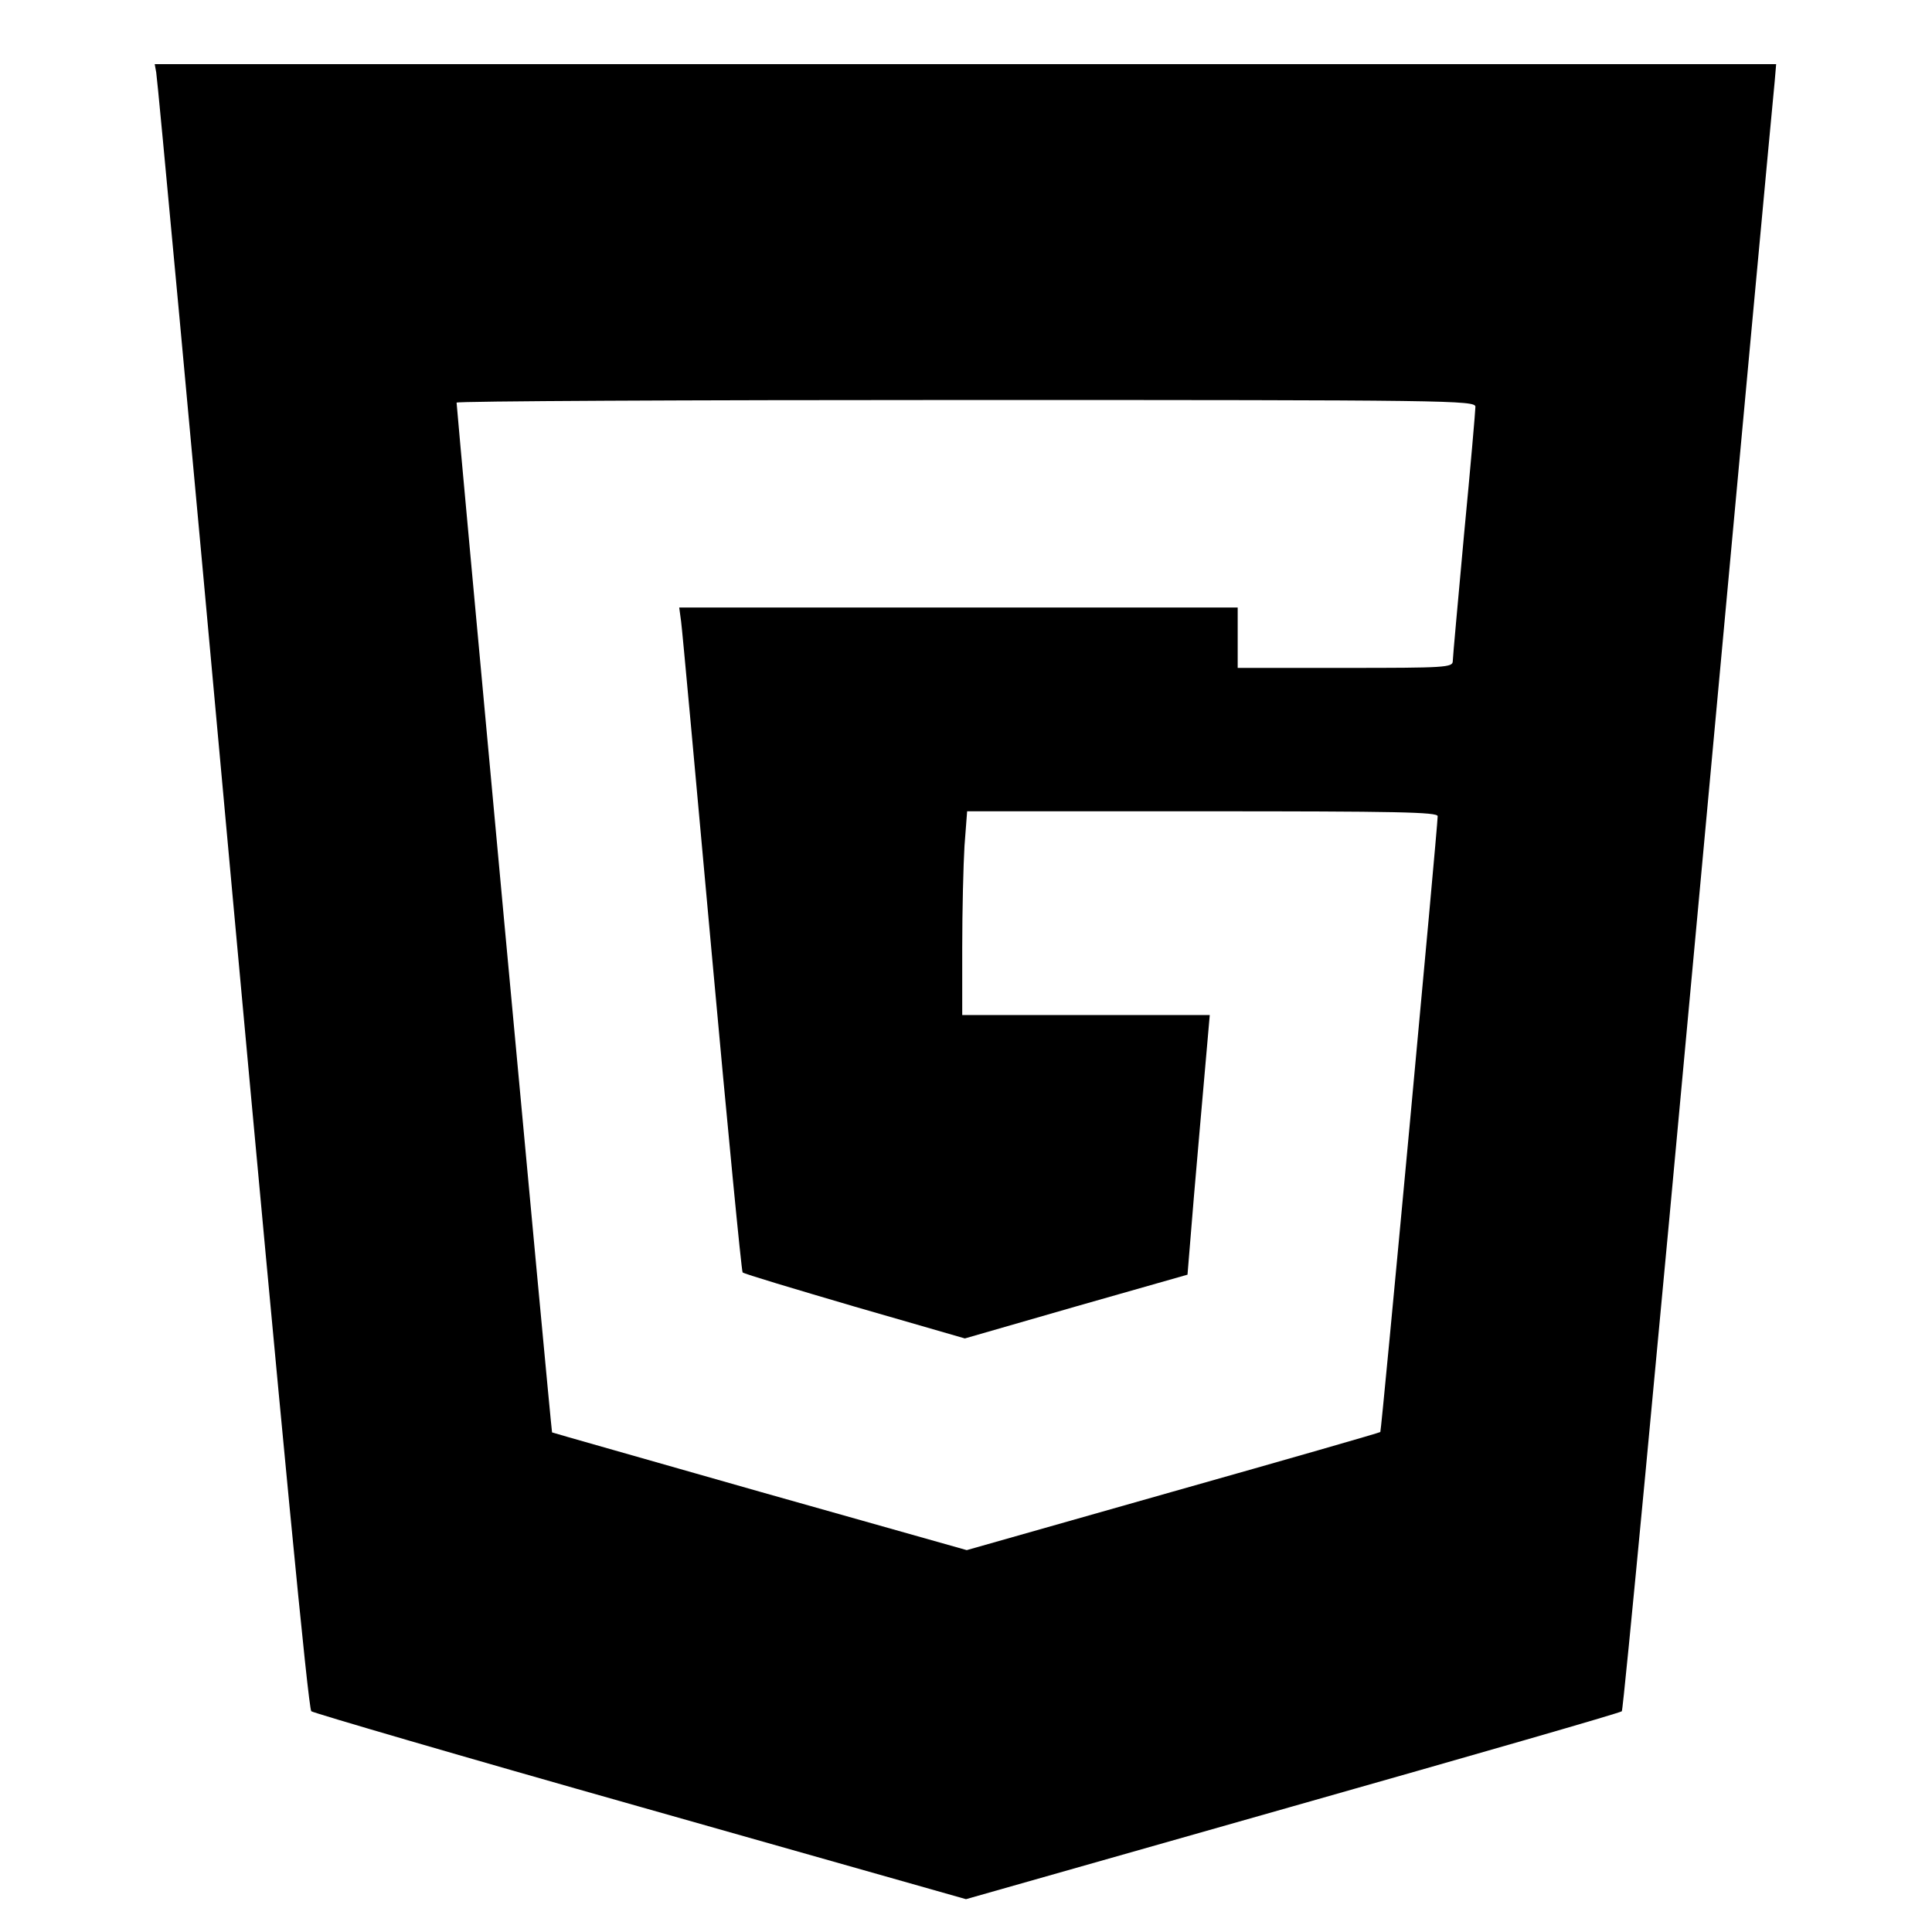
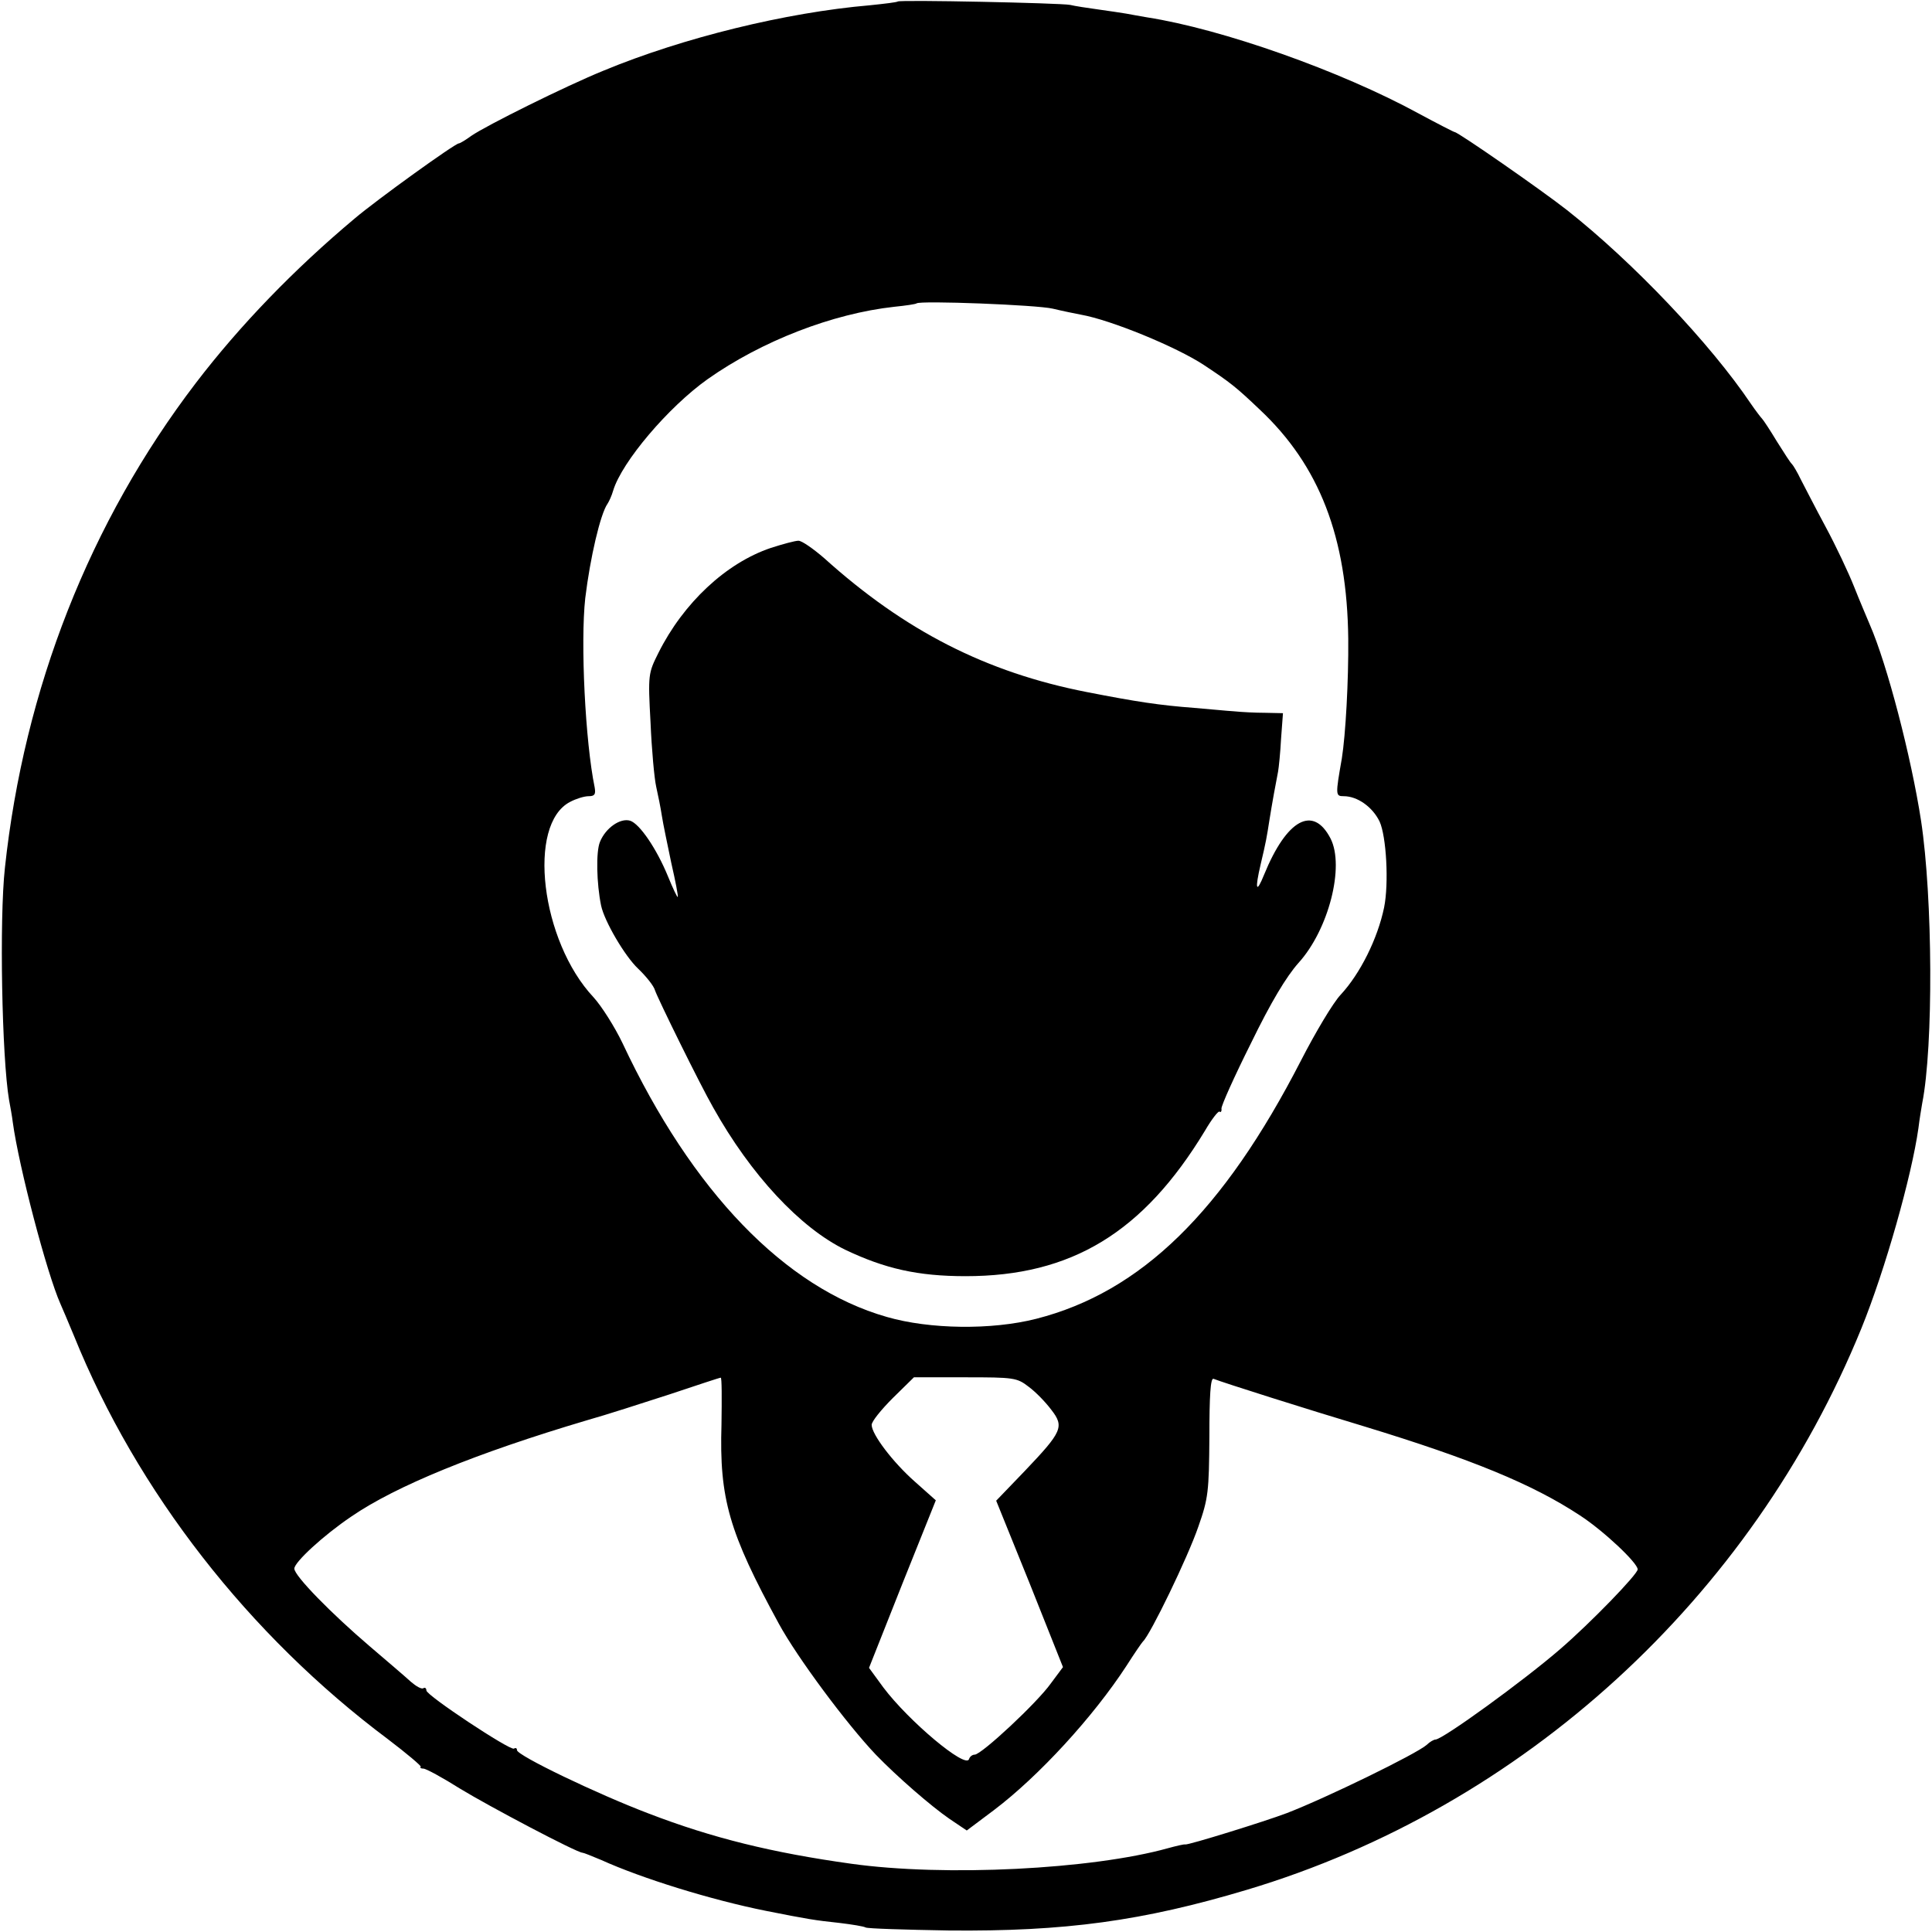
<svg xmlns="http://www.w3.org/2000/svg" version="1.0" width="512pt" height="512pt" viewBox="0 0 512 512" preserveAspectRatio="xMidYMid meet">
  <g transform="translate(0,512) scale(0.1,-0.1)" fill="#000000" stroke="none">
-     <path d="M414 4928 c3 -13 94 -993 202 -2178 133 -1450 201 -2158 209 -2165 7 -5 400 -120 874 -254 l861 -244 866 246 c476 135 869 248 872 252 4 3 95 965 203 2138 108 1173 199 2153 202 2180 l4 47 -2149 0 -2148 0 4 -22z m3496 -886 c0 -9 -13 -161 -30 -337 -16 -176 -30 -328 -30 -337 0 -17 -20 -18 -285 -18 l-285 0 0 80 0 80 -740 0 -740 0 5 -37 c3 -21 39 -416 81 -878 42 -462 79 -843 82 -847 4 -4 138 -44 298 -91 l291 -84 295 85 295 84 17 207 c10 113 23 268 30 344 l12 137 -328 0 -328 0 0 178 c0 99 3 220 6 270 l7 92 623 0 c515 0 624 -2 624 -13 0 -28 -149 -1630 -152 -1632 -2 -2 -249 -73 -550 -158 l-546 -155 -549 155 c-301 86 -549 156 -550 157 -2 1 -253 2713 -253 2729 0 4 608 7 1350 7 1281 0 1350 -1 1350 -18z" />
+     <path d="M2379 5116 c-2 -2 -35 -6 -74 -10 -222 -19 -495 -86 -705 -173 -101 -41 -312 -146 -351 -173 -15 -11 -30 -20 -33 -20 -10 0 -217 -149 -276 -199 -161 -135 -304 -283 -421 -436 -281 -368 -455 -810 -506 -1285 -15 -136 -8 -503 11 -615 3 -16 8 -43 10 -60 16 -117 90 -399 126 -480 5 -11 21 -49 36 -85 167 -413 463 -793 832 -1069 50 -38 89 -71 87 -73 -3 -3 1 -5 7 -5 7 0 51 -24 97 -53 77 -47 310 -170 325 -170 3 0 25 -9 49 -19 108 -49 292 -106 437 -135 111 -22 129 -25 195 -32 33 -4 64 -9 69 -12 5 -3 104 -6 220 -8 308 -3 514 25 791 108 731 219 1337 773 1628 1488 63 155 133 403 151 530 3 25 8 54 10 66 30 151 28 545 -3 749 -26 169 -90 415 -136 520 -7 17 -26 61 -41 99 -15 38 -49 110 -76 160 -27 50 -56 107 -66 126 -9 19 -20 37 -23 40 -4 3 -21 30 -40 60 -18 30 -36 57 -39 60 -3 3 -17 21 -30 40 -107 159 -312 375 -487 513 -66 52 -289 207 -298 207 -2 0 -45 22 -95 49 -207 113 -521 224 -720 255 -19 3 -44 8 -56 10 -12 2 -45 7 -74 11 -29 4 -62 9 -74 12 -24 5 -452 14 -457 9z m411 -814 c25 -6 59 -13 75 -16 79 -14 252 -85 325 -133 71 -47 86 -59 148 -118 159 -149 232 -339 235 -608 1 -111 -7 -254 -17 -317 -17 -97 -17 -100 5 -100 36 0 76 -28 95 -67 18 -39 25 -164 12 -228 -17 -82 -63 -175 -115 -231 -20 -21 -67 -100 -105 -174 -206 -401 -424 -614 -702 -685 -118 -30 -282 -28 -396 5 -270 77 -516 333 -700 725 -21 44 -56 99 -77 122 -140 149 -177 459 -62 518 15 8 37 15 49 15 16 0 19 5 16 23 -25 121 -38 384 -25 502 13 107 40 223 59 250 4 6 11 21 15 35 23 76 146 221 250 295 143 101 331 174 495 192 30 3 57 7 59 9 9 8 320 -4 361 -14z m-878 -2957 c-6 -197 20 -286 152 -528 49 -90 180 -266 257 -347 57 -59 147 -137 195 -170 l46 -31 72 54 c119 90 263 247 351 382 21 33 41 62 44 65 19 17 119 223 147 305 26 74 28 92 29 238 0 109 3 156 11 153 28 -11 246 -80 399 -126 285 -87 446 -153 572 -236 63 -41 153 -126 153 -143 0 -13 -125 -142 -205 -211 -97 -84 -312 -240 -331 -240 -4 0 -15 -6 -23 -14 -27 -24 -267 -141 -371 -181 -58 -22 -261 -85 -269 -83 -3 1 -24 -4 -46 -10 -201 -56 -591 -76 -840 -41 -208 29 -367 68 -536 133 -137 52 -349 154 -349 168 0 5 -3 7 -8 4 -10 -6 -232 141 -232 154 0 6 -4 9 -8 6 -5 -3 -19 5 -33 17 -13 12 -62 54 -109 94 -102 87 -200 187 -200 206 0 17 77 88 151 138 118 81 331 168 624 255 50 14 149 46 220 69 72 24 132 44 135 44 3 1 3 -55 2 -124z m814 100 c19 -14 45 -41 60 -61 35 -45 29 -58 -70 -162 l-76 -79 89 -220 88 -221 -32 -43 c-36 -51 -184 -189 -202 -189 -6 0 -13 -5 -15 -12 -9 -26 -160 101 -227 190 l-38 52 88 222 89 222 -55 49 c-59 52 -115 126 -115 151 0 9 25 40 56 71 l56 55 136 0 c129 0 137 -1 168 -25z" />
+     <path d="M2043 3668 c-119 -40 -232 -146 -298 -278 -27 -54 -28 -57 -21 -185 3 -71 10 -148 15 -170 5 -22 12 -57 15 -77 3 -20 15 -77 25 -125 11 -48 19 -89 17 -90 -1 -2 -13 23 -26 55 -30 73 -75 139 -100 147 -26 8 -65 -19 -80 -56 -11 -26 -9 -111 3 -169 9 -42 63 -134 98 -167 21 -20 42 -46 45 -58 8 -23 119 -249 154 -310 100 -179 231 -319 350 -377 105 -50 192 -70 319 -70 281 0 471 116 634 385 18 31 36 54 39 51 3 -3 6 1 5 8 -1 7 34 85 78 173 53 109 94 177 126 213 80 88 123 256 85 330 -46 89 -116 51 -176 -96 -21 -52 -25 -40 -9 28 14 59 16 71 23 116 7 44 17 99 23 129 2 11 6 50 8 88 l5 67 -47 1 c-27 0 -64 2 -83 4 -19 1 -67 6 -105 9 -92 7 -152 16 -285 42 -266 52 -482 162 -696 355 -29 25 -59 46 -68 46 -9 0 -42 -9 -73 -19z" />
  </g>
</svg>
